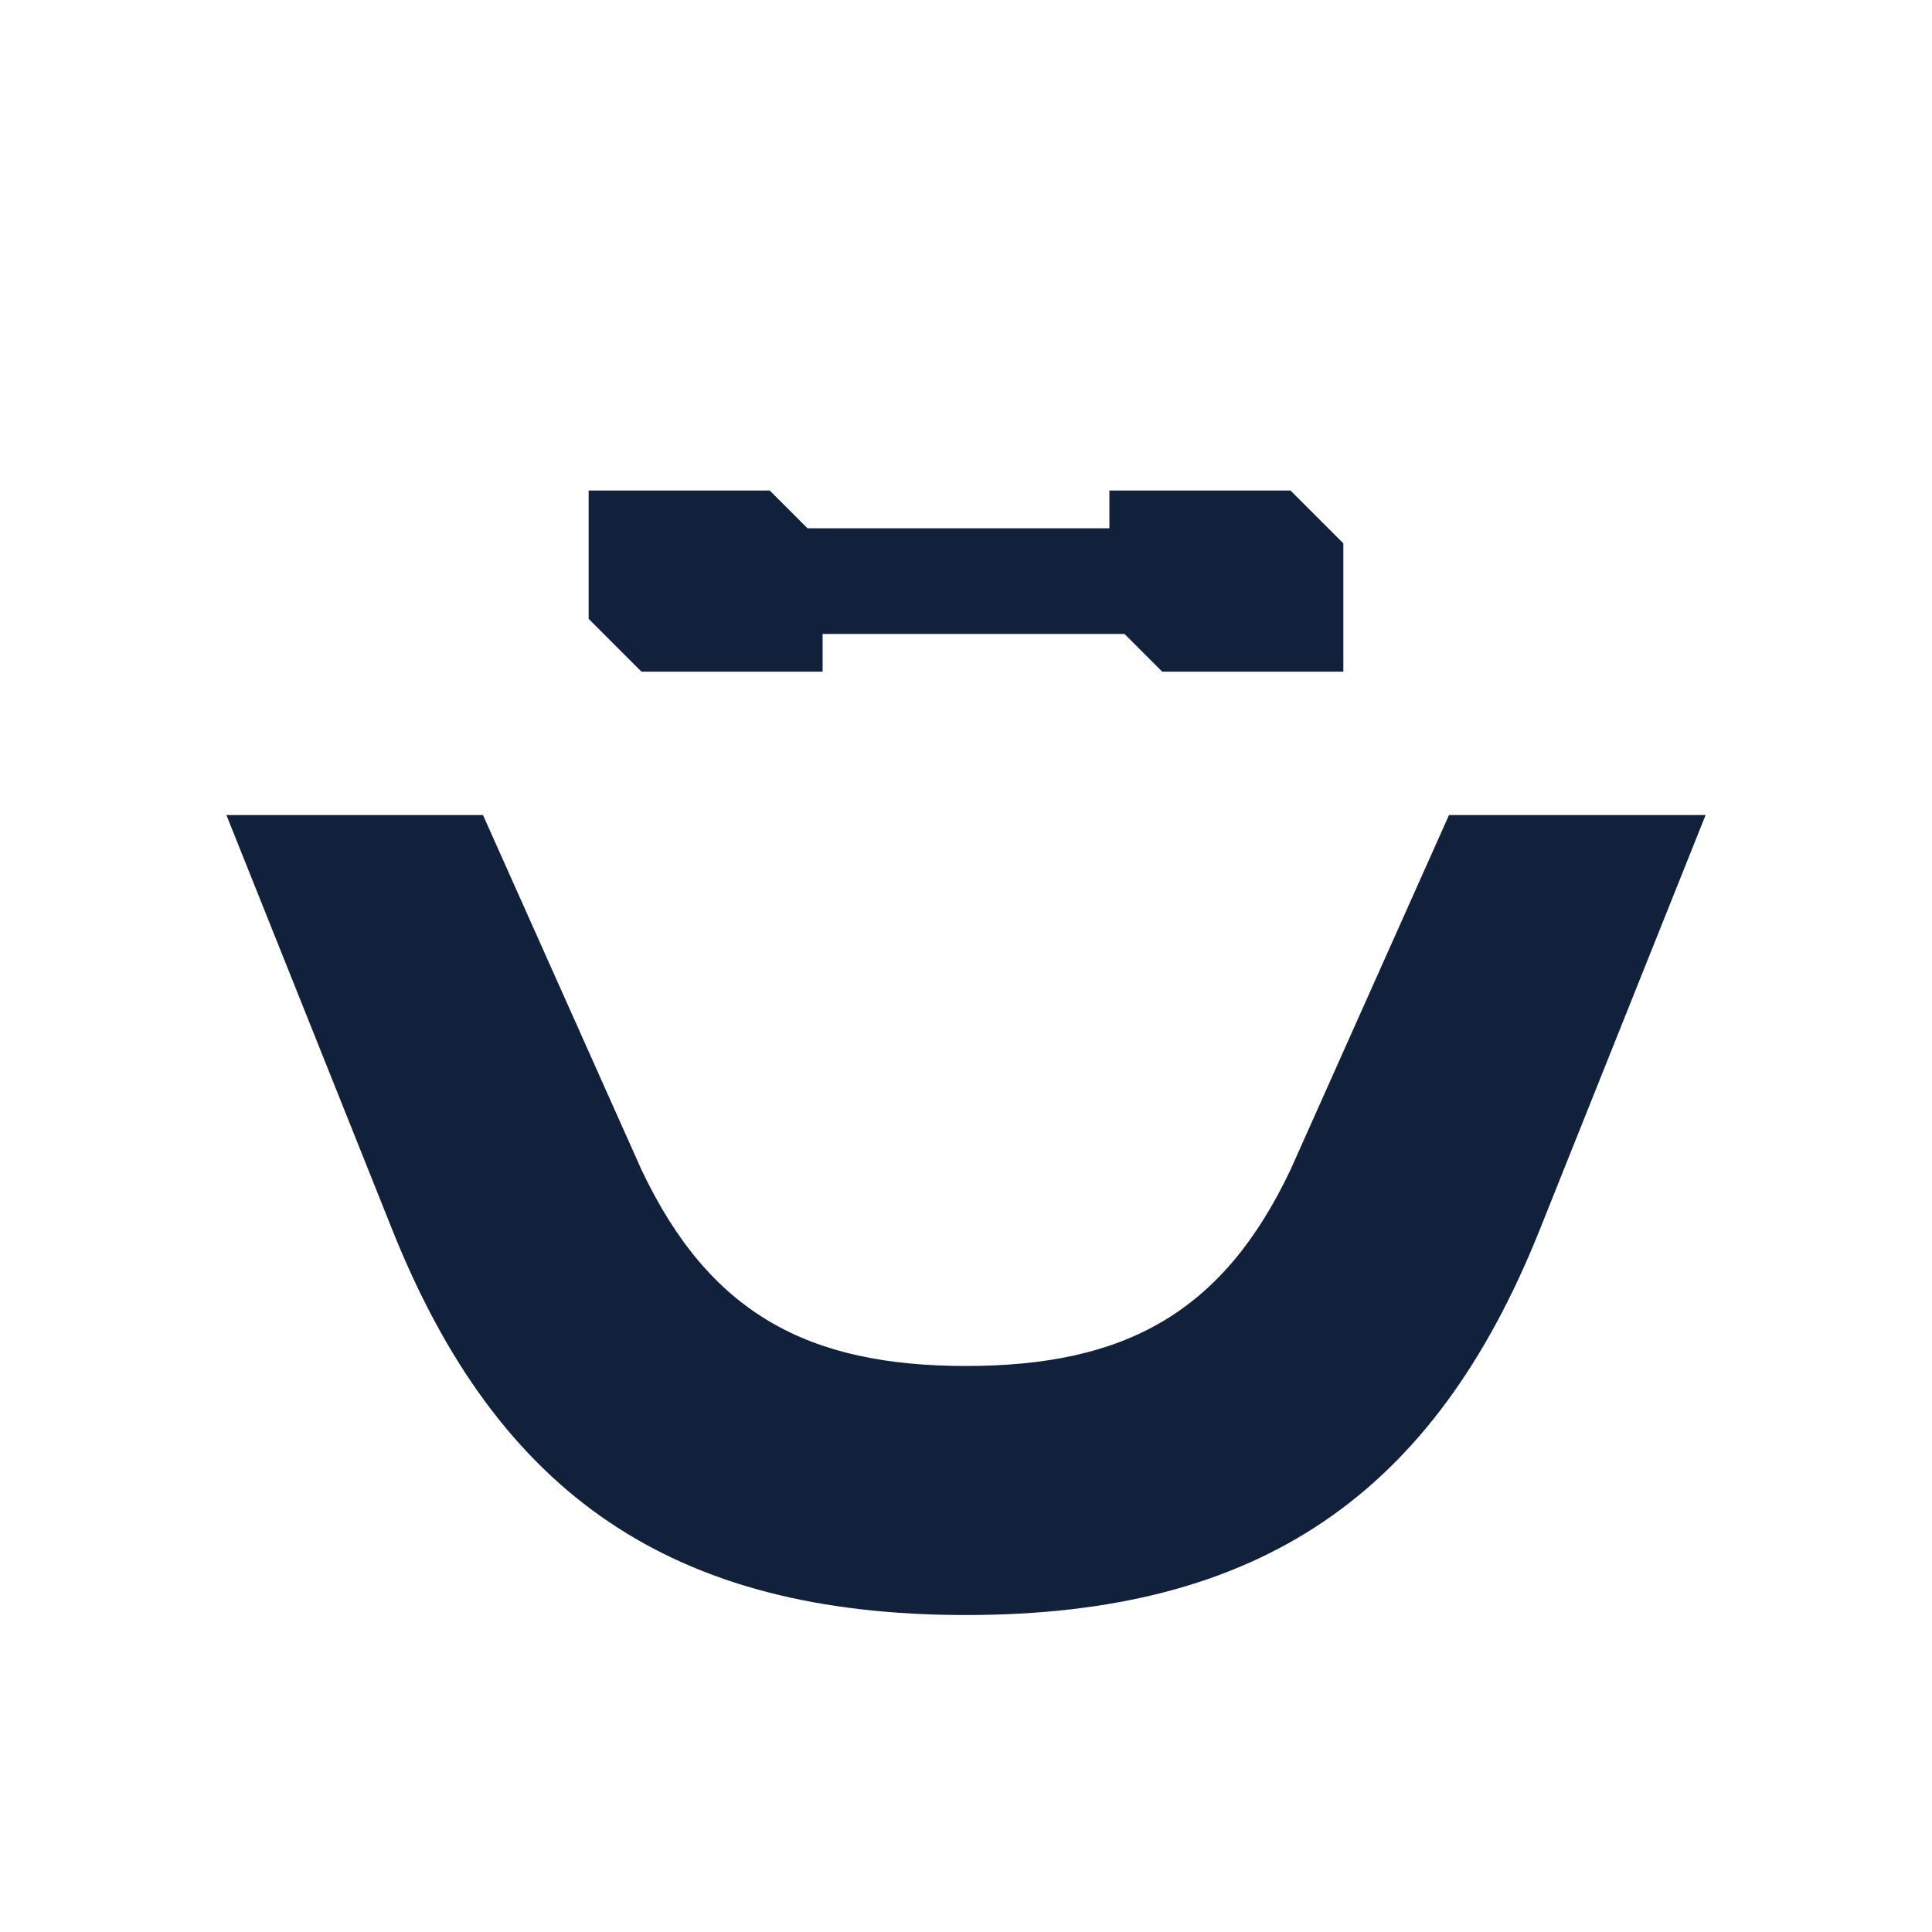
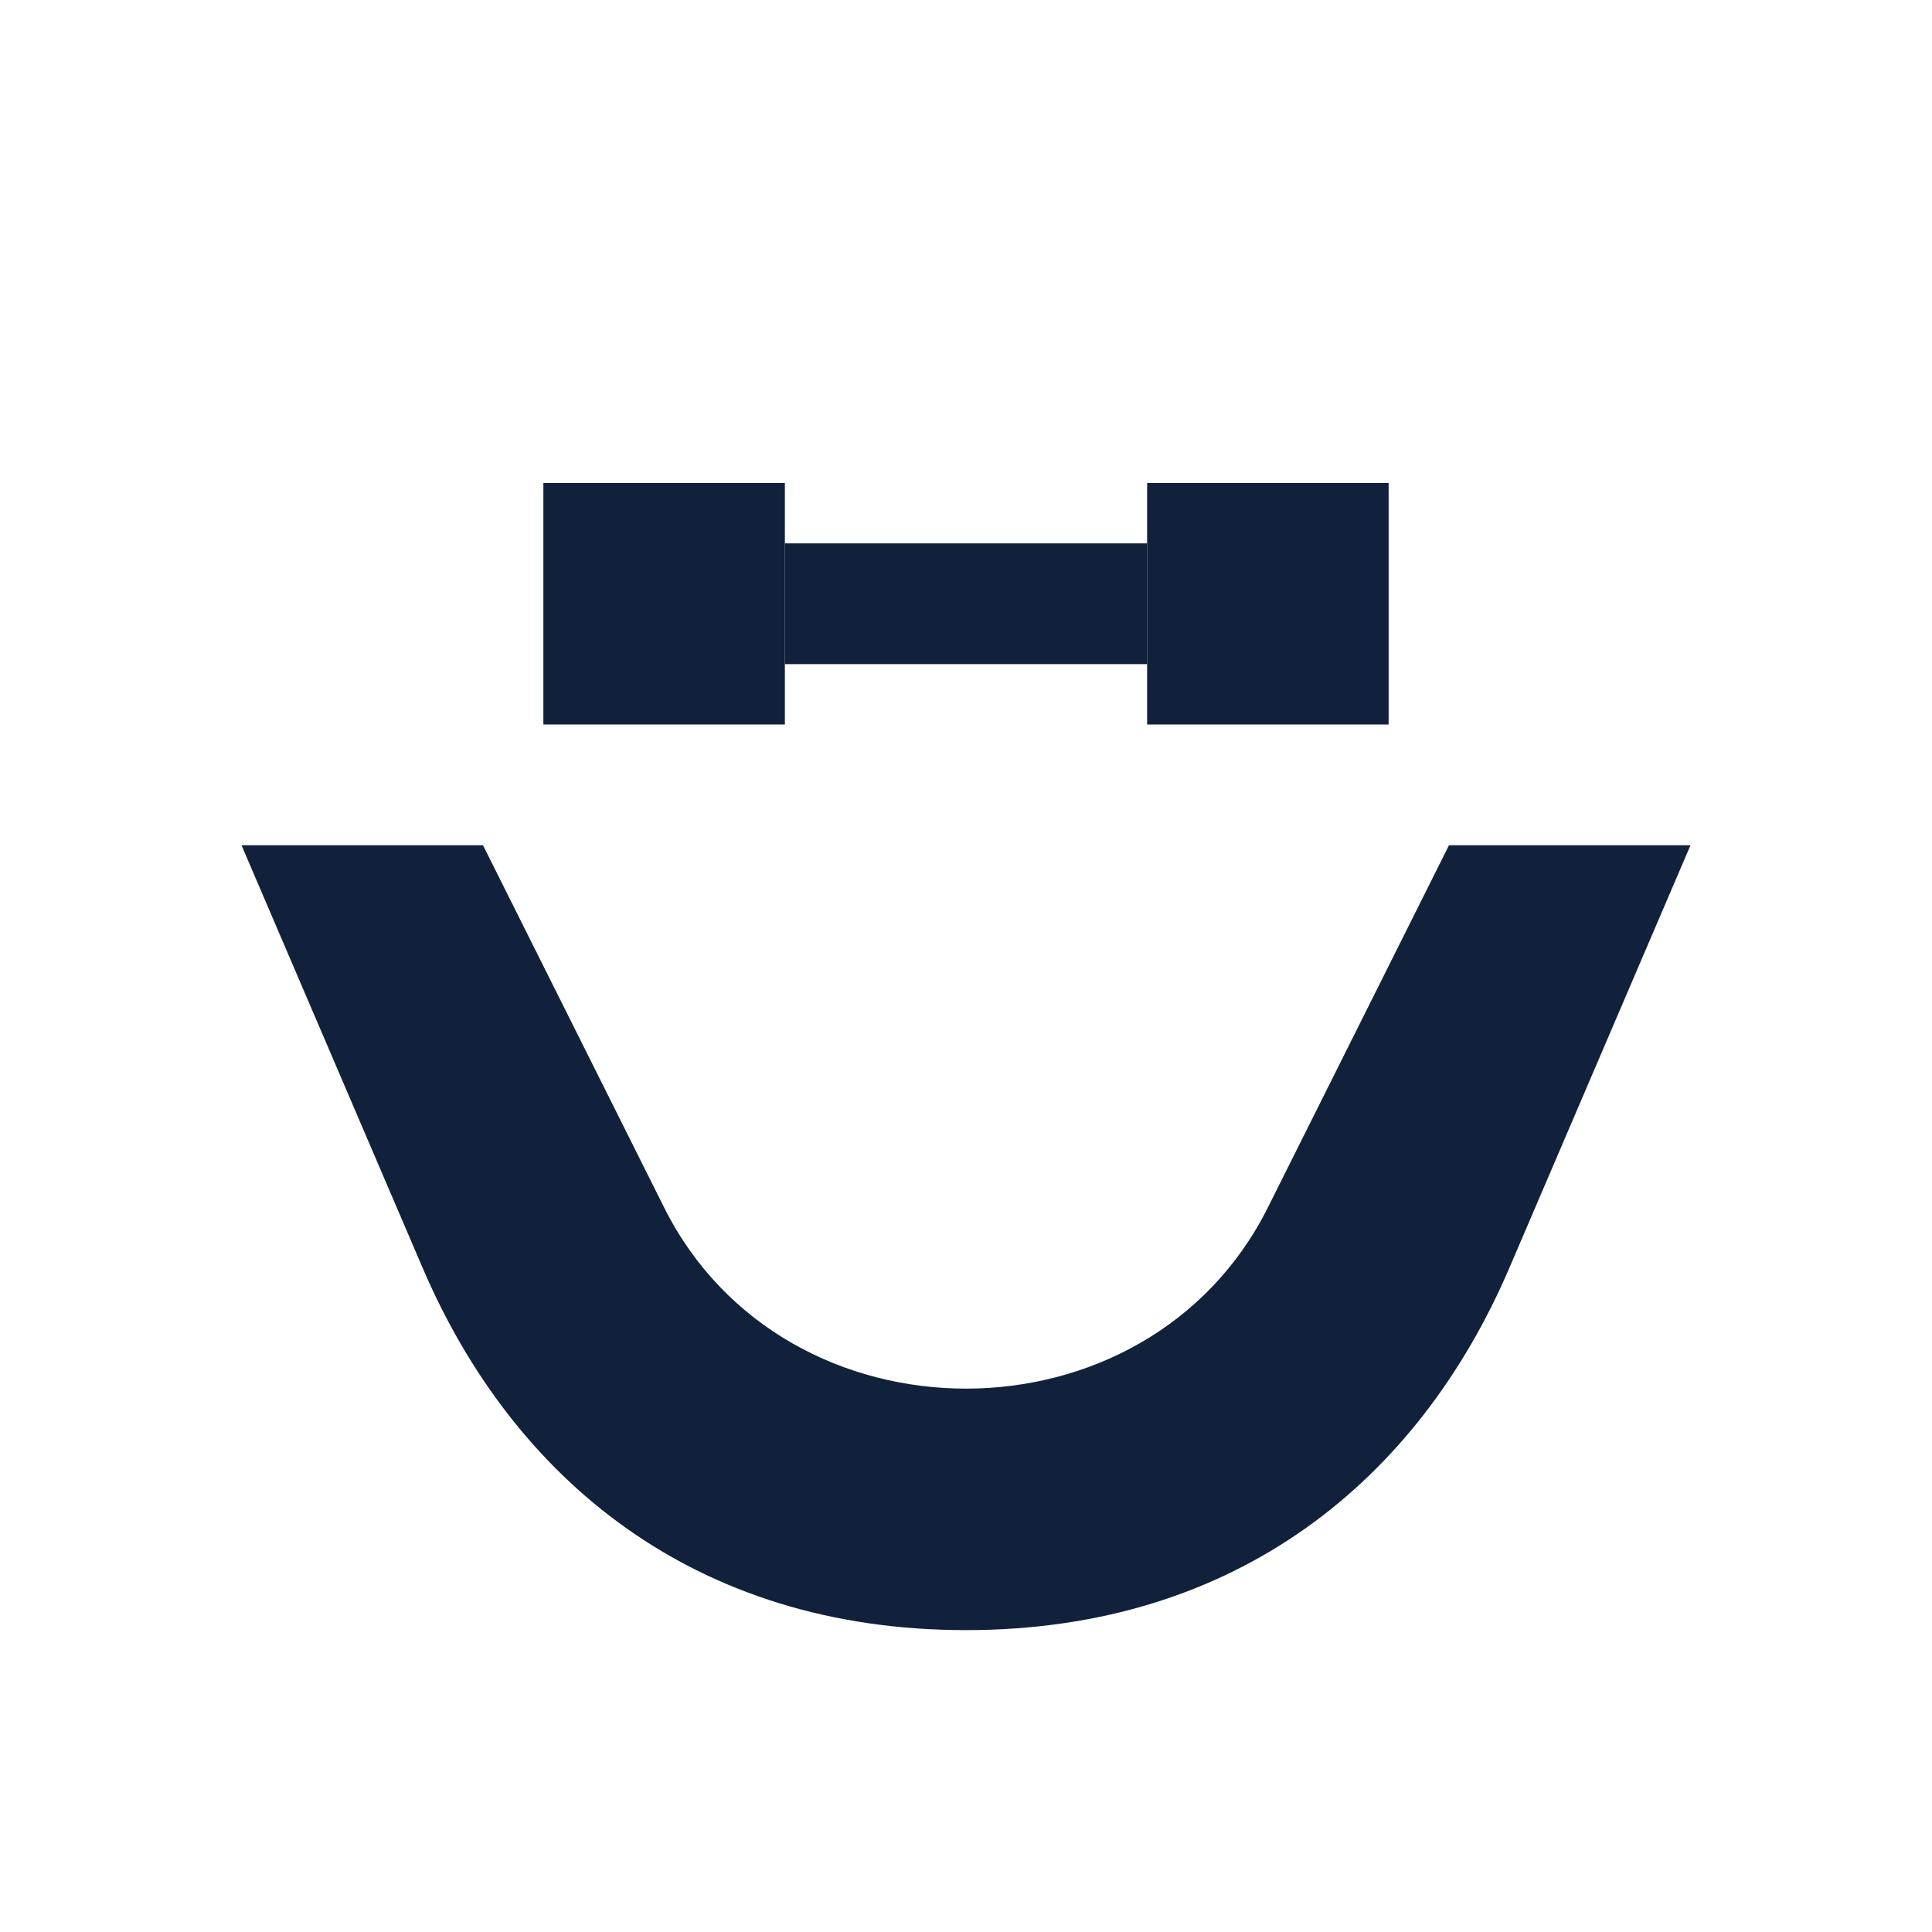
- <svg xmlns="http://www.w3.org/2000/svg" viewBox="0 0 256 256" role="img" aria-label="arknet">
-   <path d="M30 108H64L85 155C94 174 107 181 128 181C149 181 162 174 171 155L192 108H226L204 163C190 198 167 214 128 214C89 214 66 198 52 163Z" fill="#11213B" />
-   <rect x="93" y="70" width="70" height="14" rx="7" fill="#11213B" />
-   <path d="M78 65H102L109 72V89H85L78 82ZM147 65H171L178 72V89H154L147 82Z" fill="#11213B" />
+ <svg xmlns="http://www.w3.org/2000/svg" viewBox="0 0 256 256" role="img" aria-label="ArkNet">
+   <path d="M32 112H64L88 160C96 176 112 184 128 184C144 184 160 176 168 160L192 112H224L200 168C188 196 164 216 128 216C92 216 68 196 56 168Z" fill="#11213B" />
+   <path d="M104 72H152V88H104Z" fill="#11213B" />
+   <path d="M72 64H104V96H72ZM152 64H184V96H152Z" fill="#11213B" />
</svg>
